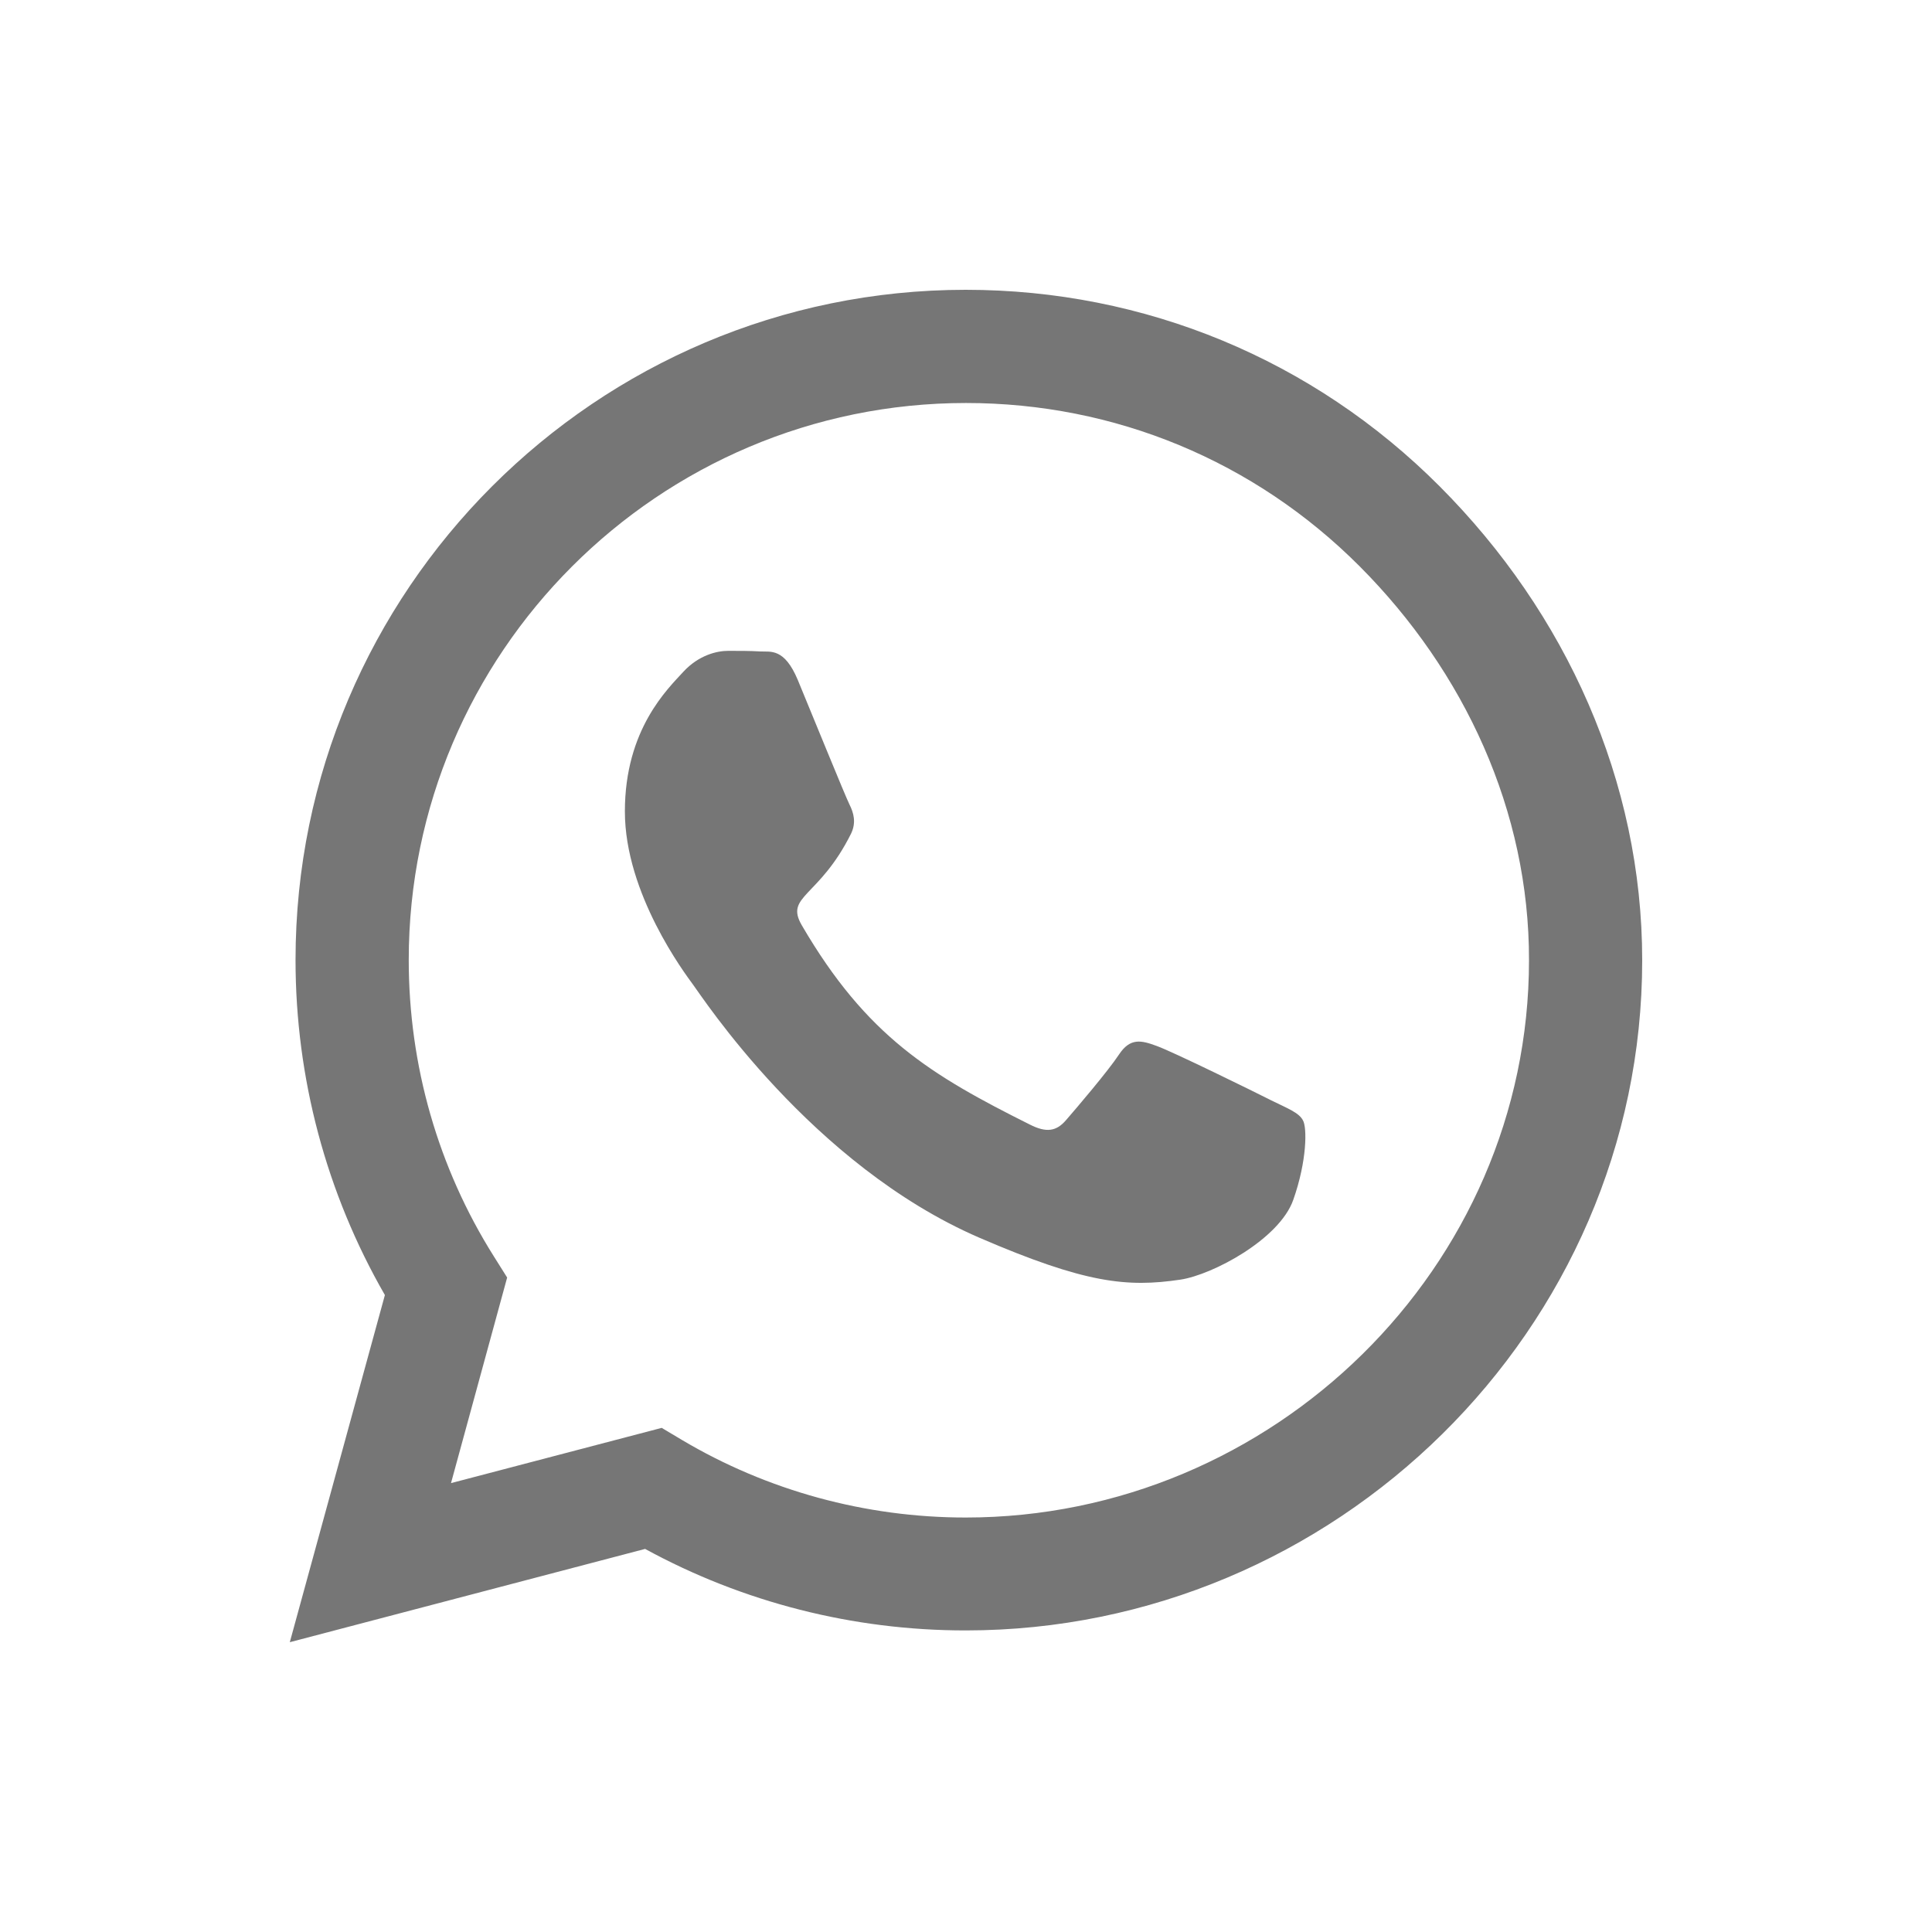
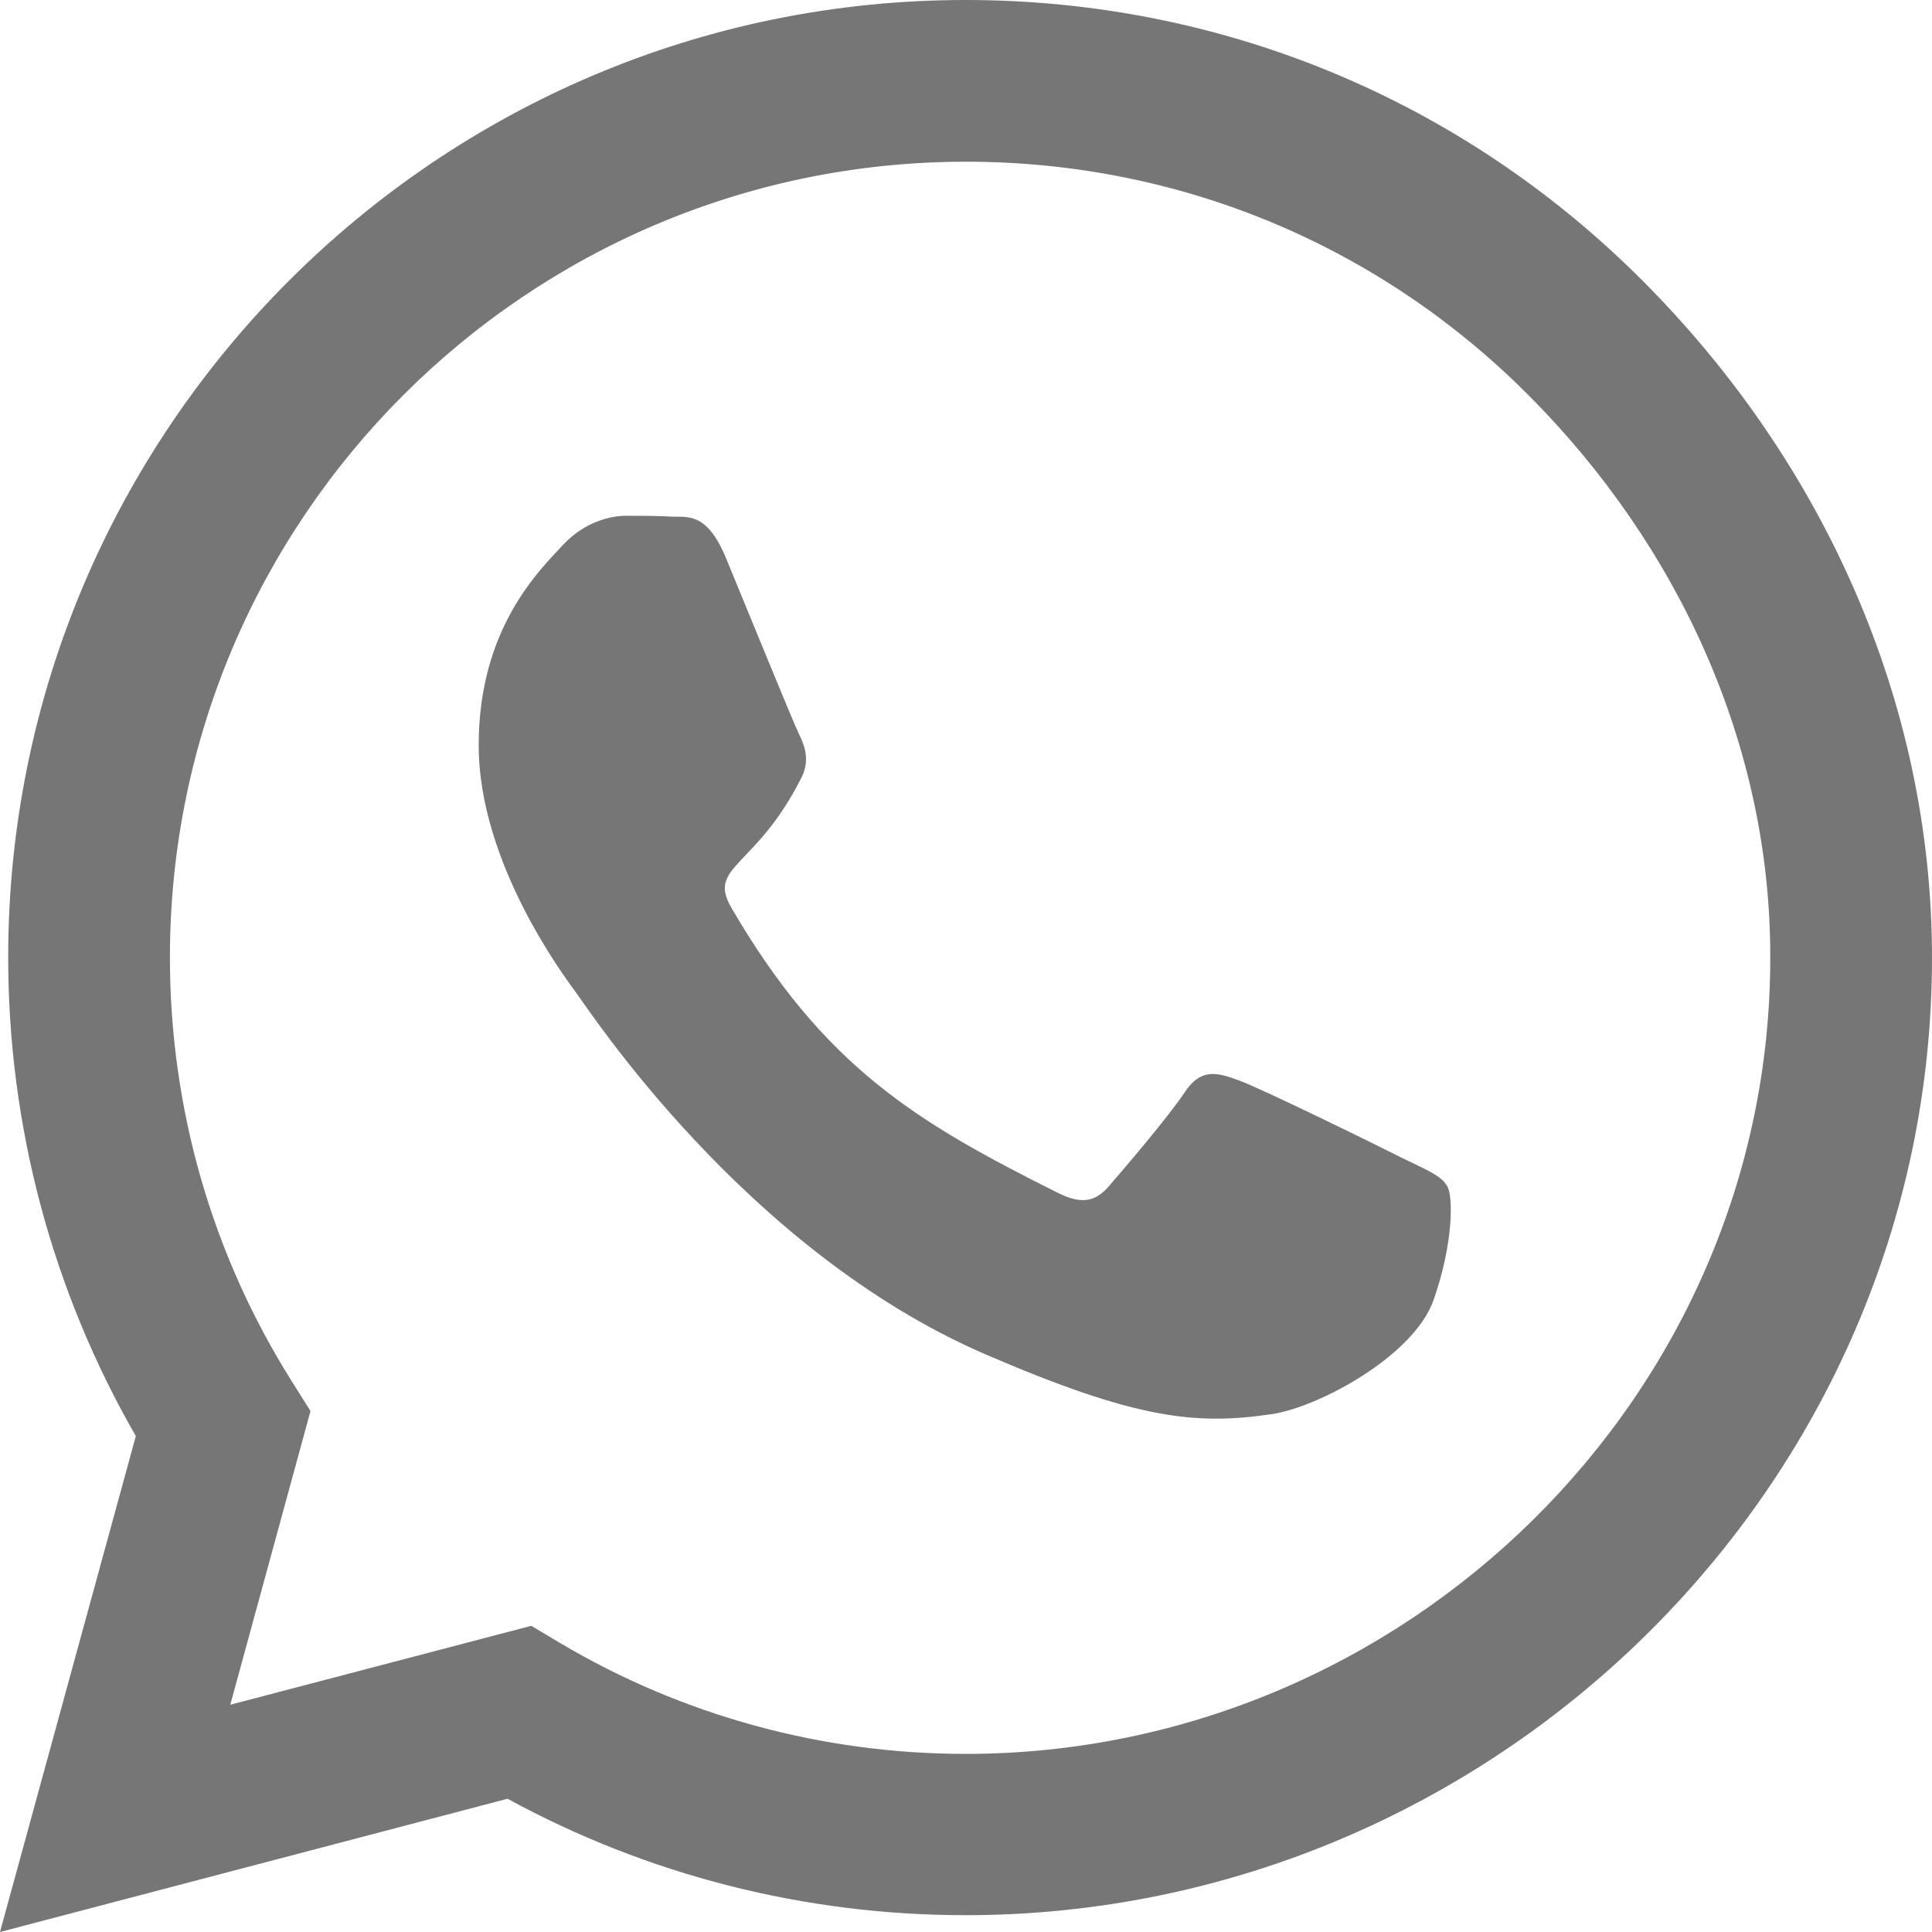
- <svg xmlns="http://www.w3.org/2000/svg" fill="#767676" viewBox="0 0 640 640">
+ <svg xmlns="http://www.w3.org/2000/svg" fill="#767676" viewBox="96 96 448 448">
  <path d="M476.9 161.1C435 119.1 379.2 96 319.9 96C197.5 96 97.9 195.6 97.9 318C97.9 357.1 108.1 395.3 127.5 429L96 544L213.7 513.1C246.1 530.8 282.6 540.1 319.8 540.1L319.9 540.1C442.2 540.1 544 440.5 544 318.1C544 258.8 518.8 203.1 476.9 161.1zM319.9 502.7C286.7 502.7 254.2 493.8 225.9 477L219.2 473L149.4 491.3L168 423.2L163.6 416.2C145.1 386.8 135.4 352.9 135.4 318C135.4 216.3 218.2 133.5 320 133.5C369.3 133.5 415.6 152.7 450.4 187.6C485.2 222.5 506.6 268.8 506.5 318.1C506.5 419.9 421.6 502.7 319.9 502.7zM421.1 364.5C415.6 361.7 388.3 348.3 383.2 346.5C378.1 344.6 374.4 343.7 370.7 349.3C367 354.9 356.4 367.3 353.1 371.1C349.9 374.8 346.6 375.3 341.1 372.5C308.5 356.2 287.1 343.4 265.6 306.5C259.9 296.7 271.3 297.4 281.9 276.2C283.7 272.5 282.8 269.3 281.4 266.5C280 263.7 268.9 236.4 264.3 225.3C259.8 214.5 255.2 216 251.8 215.8C248.6 215.6 244.9 215.6 241.2 215.6C237.5 215.6 231.5 217 226.4 222.5C221.3 228.1 207 241.5 207 268.8C207 296.1 226.9 322.5 229.6 326.2C232.4 329.9 268.7 385.9 324.4 410C359.6 425.2 373.4 426.5 391 423.9C401.7 422.3 423.8 410.5 428.4 397.5C433 384.5 433 373.4 431.6 371.1C430.3 368.6 426.6 367.2 421.1 364.5z" />
</svg>
